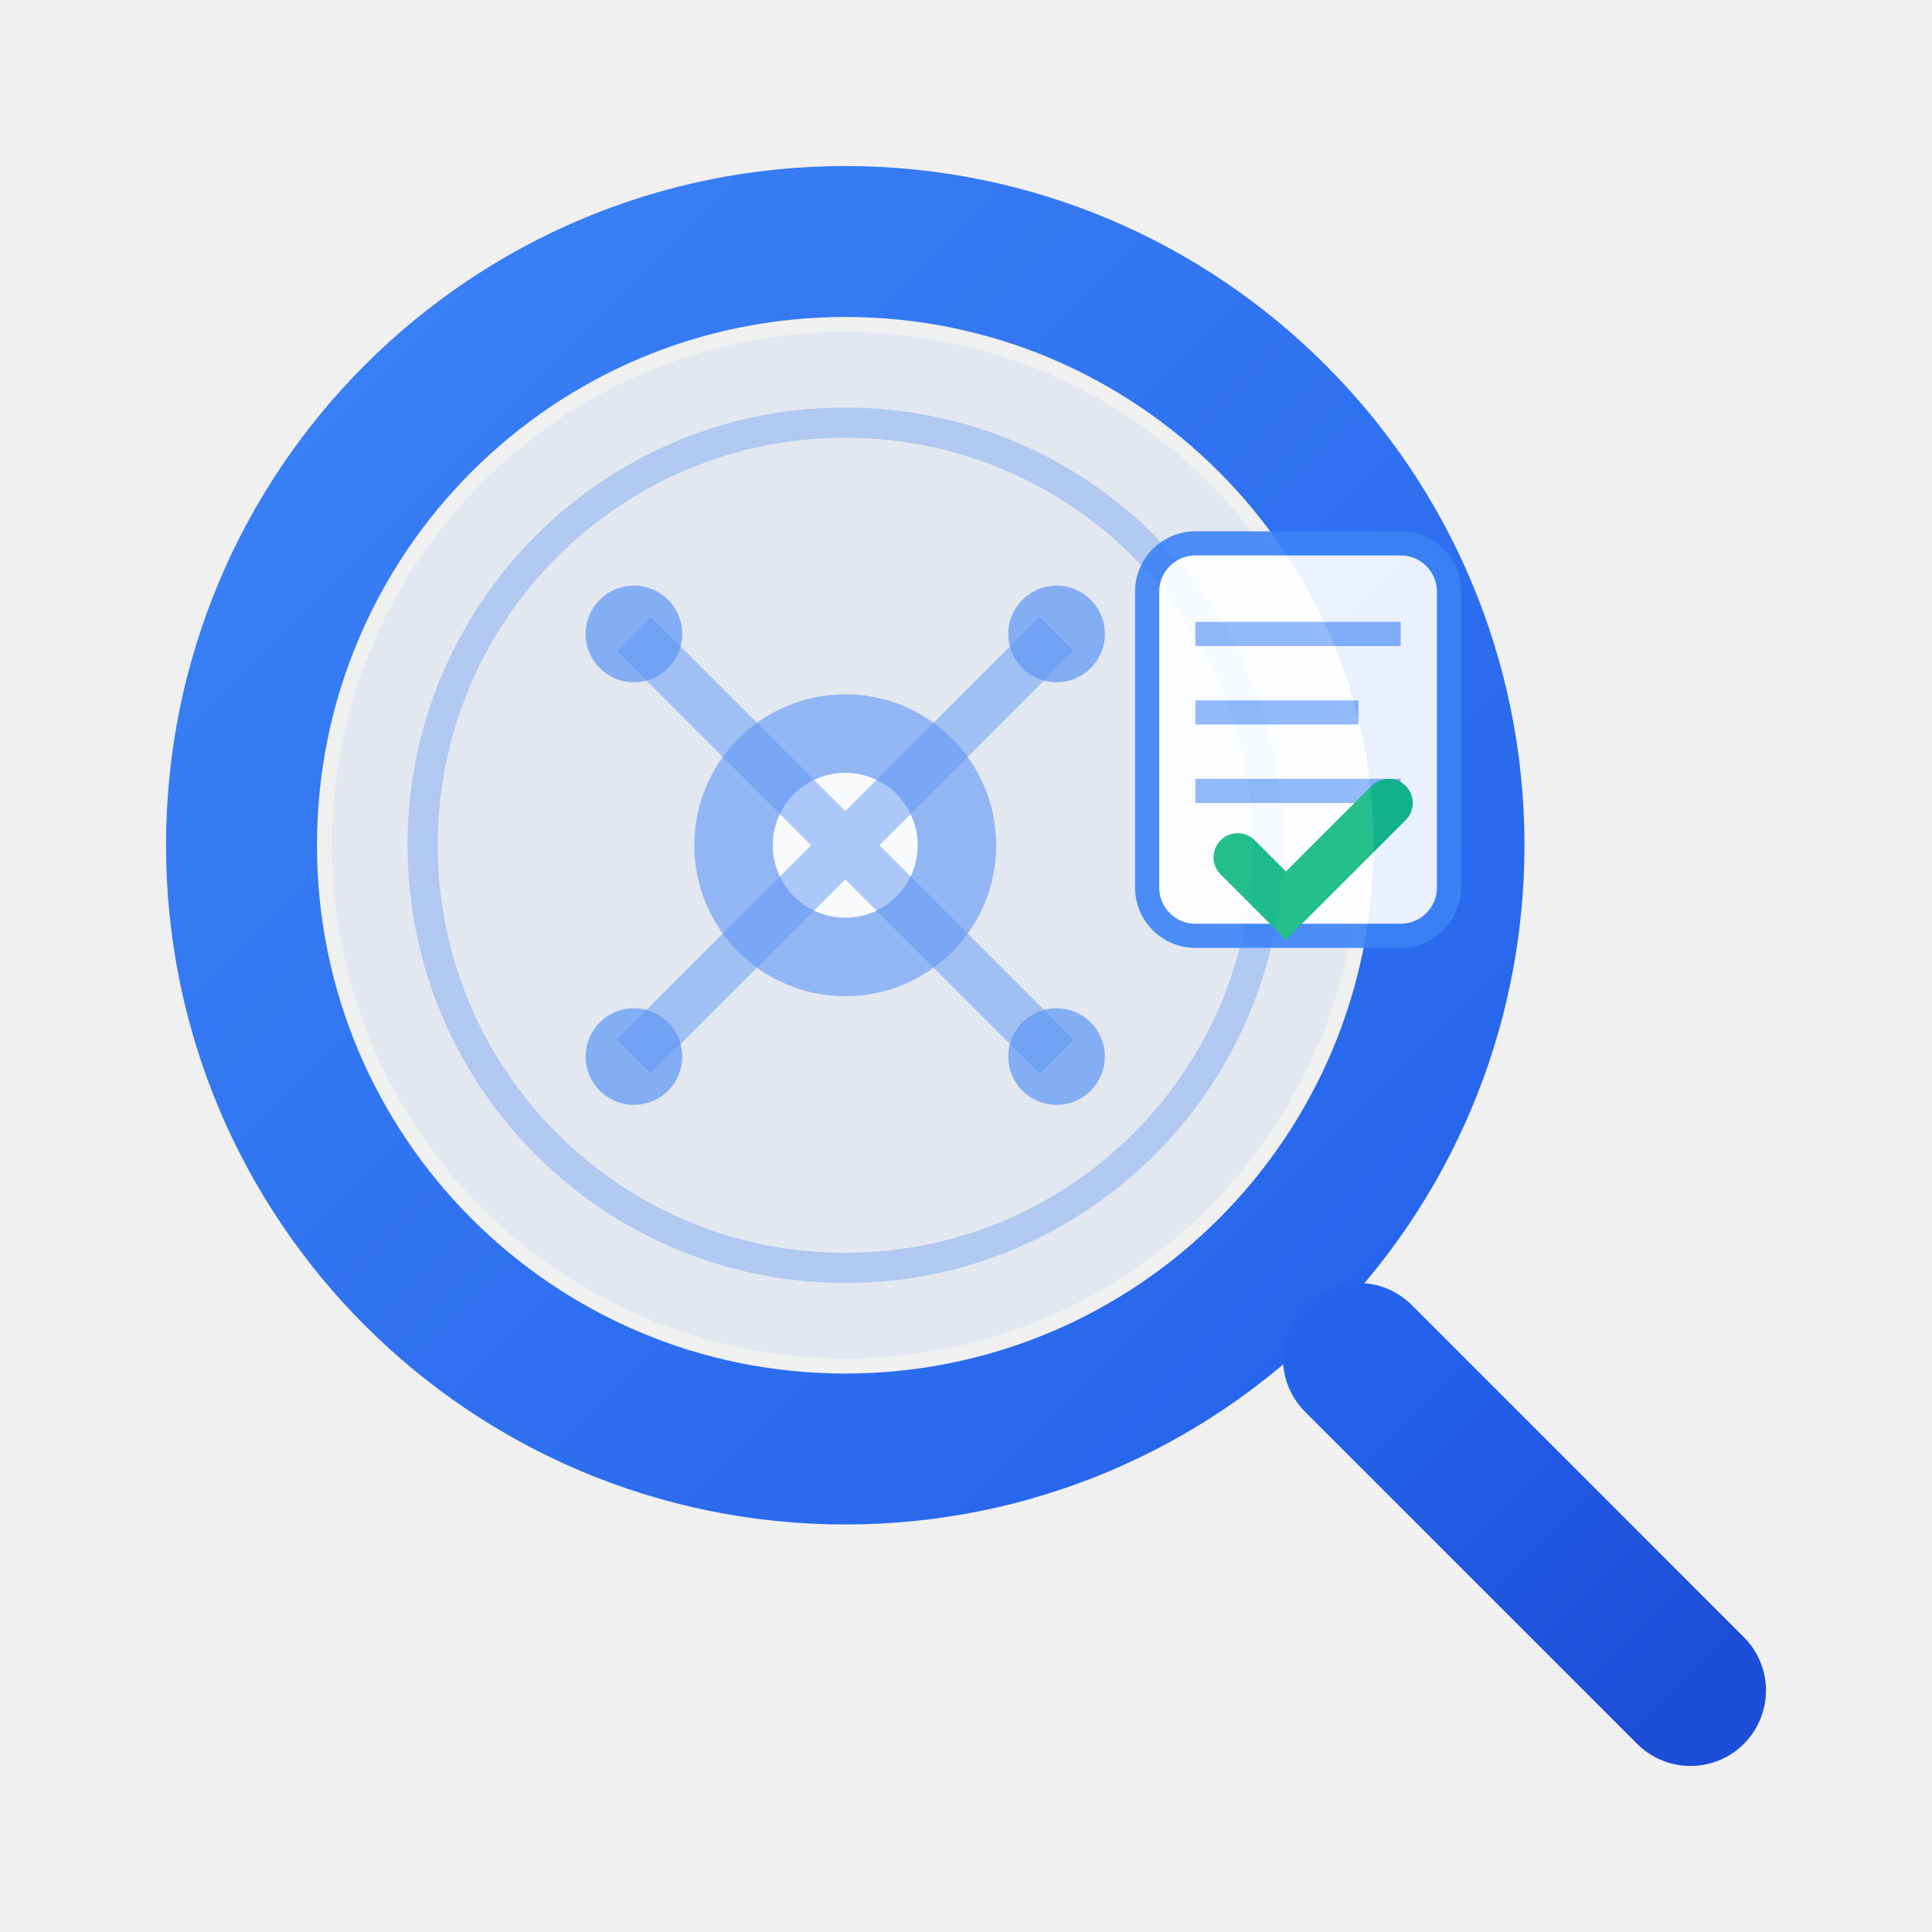
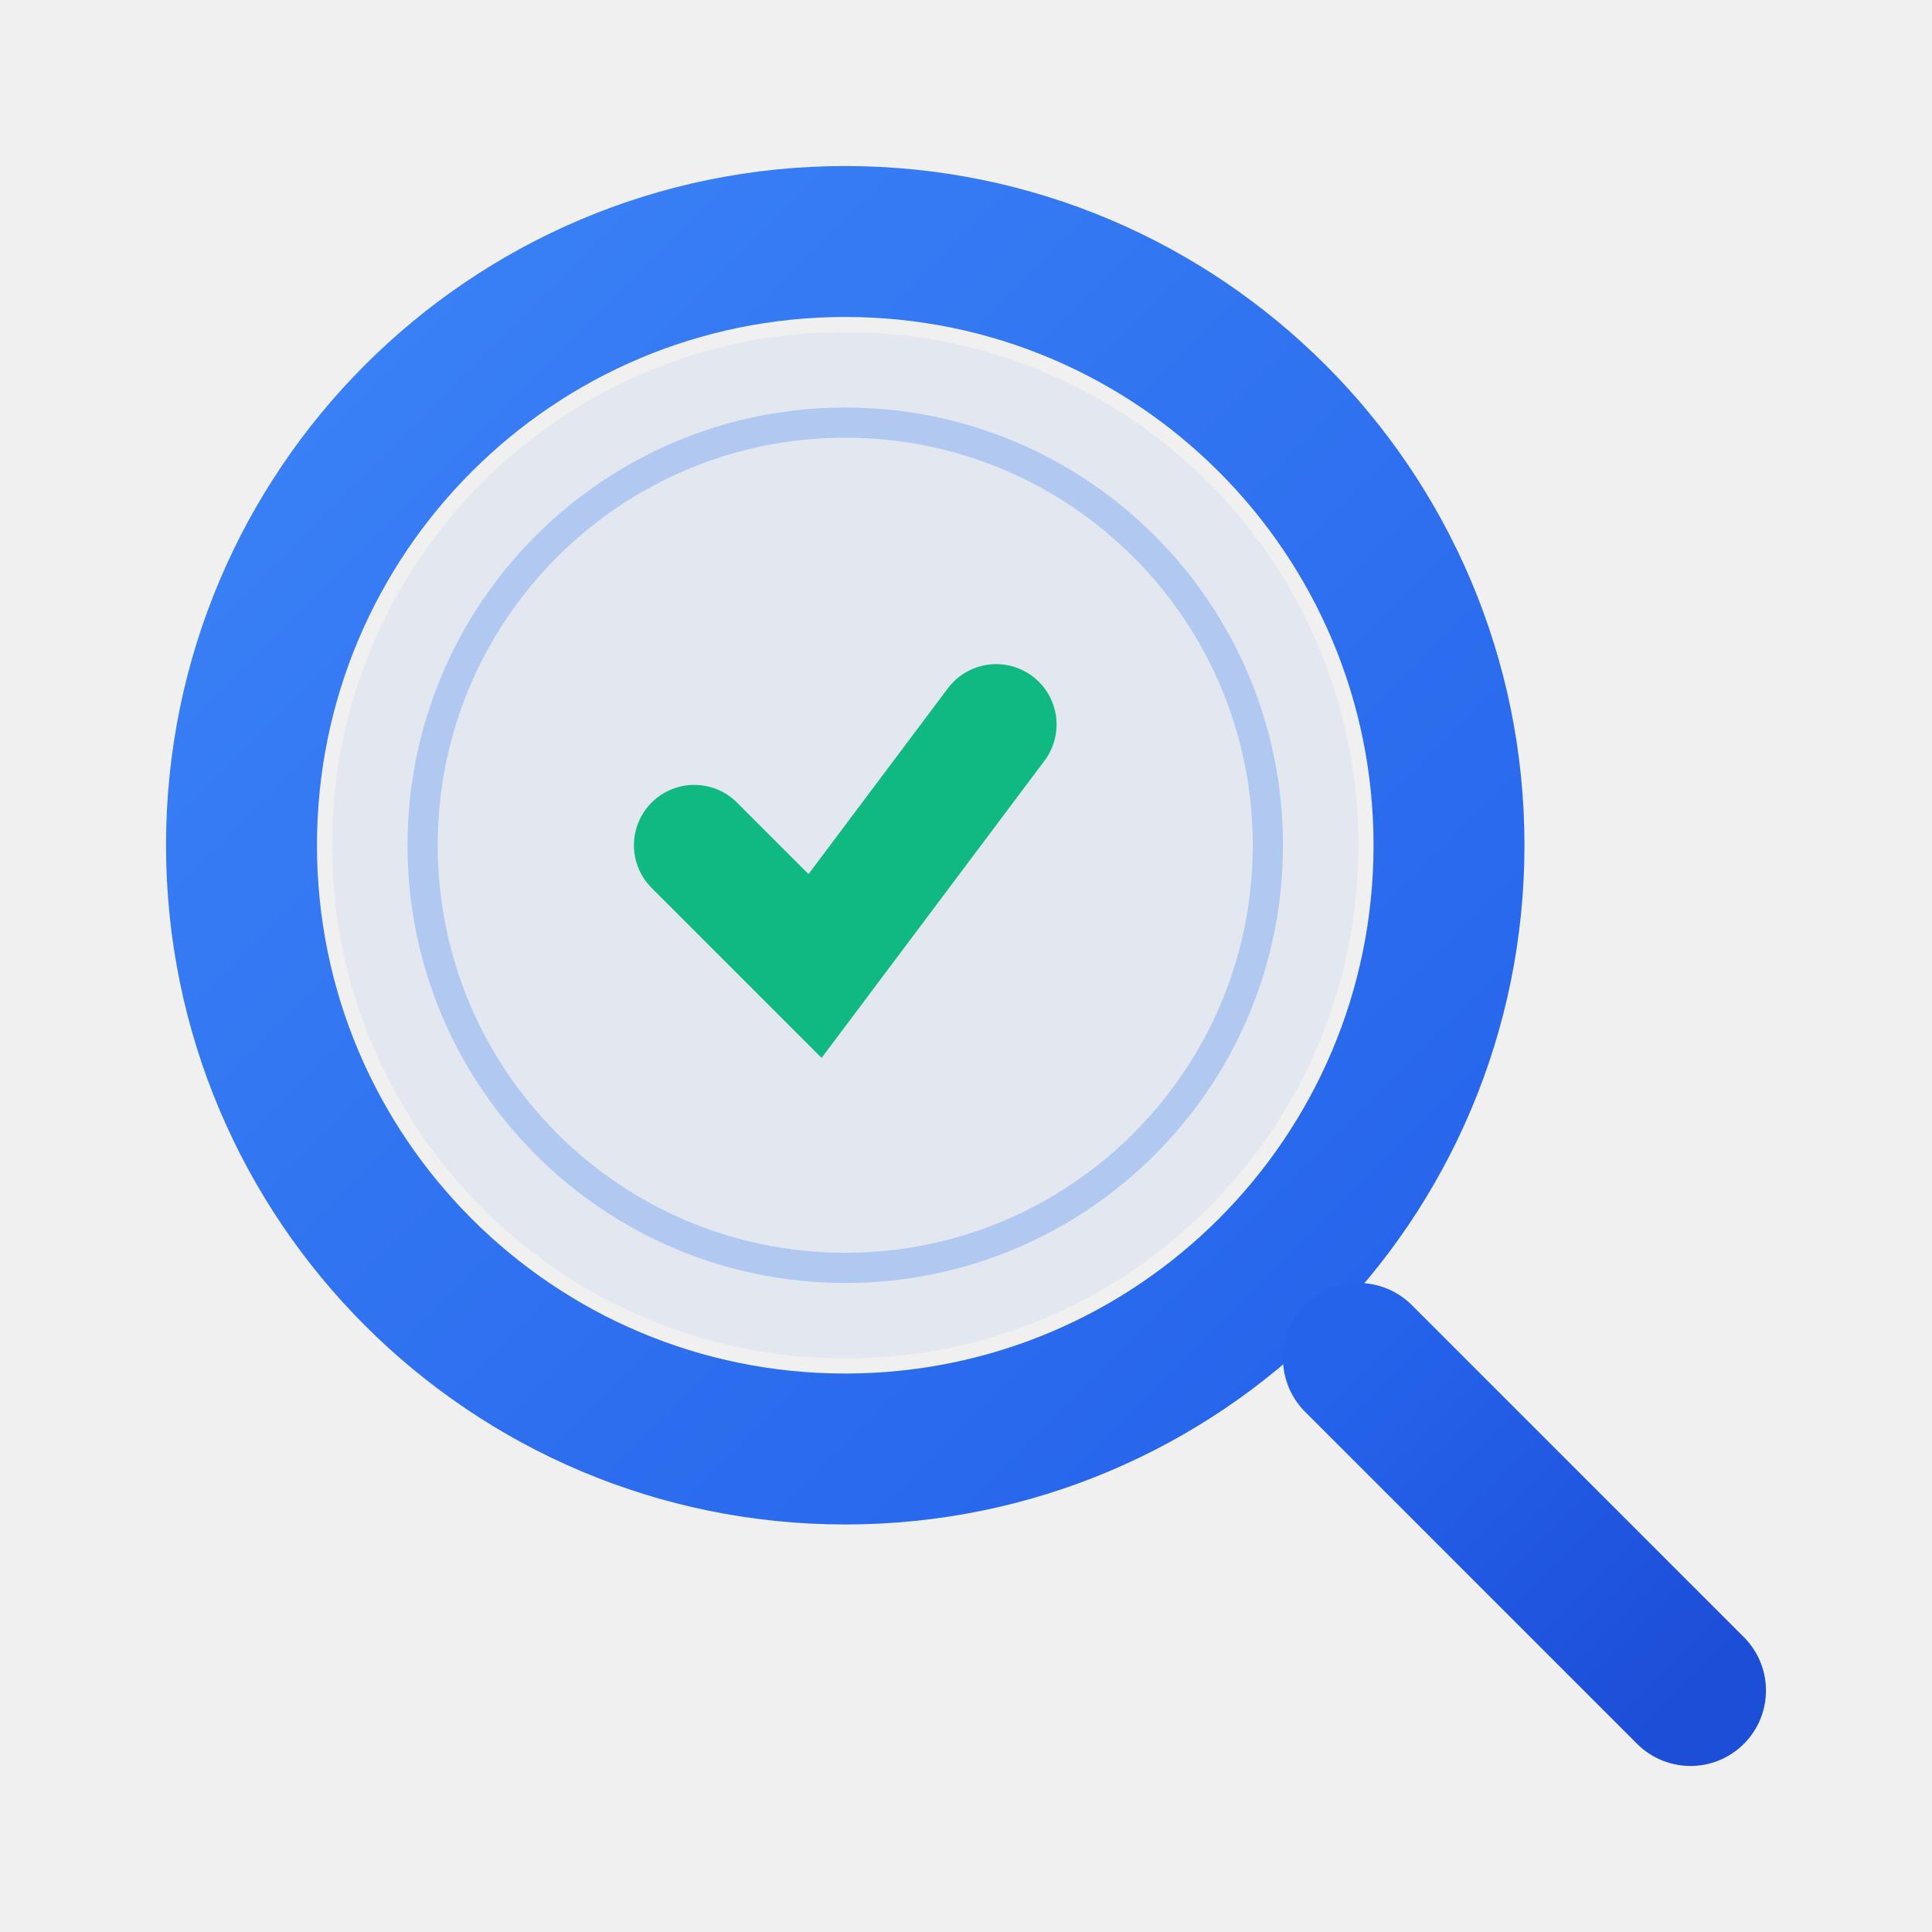
<svg xmlns="http://www.w3.org/2000/svg" width="32" height="32" viewBox="0 0 32 32" fill="none">
  <defs>
    <linearGradient id="glassGradient" x1="0%" y1="0%" x2="100%" y2="100%">
      <stop offset="0%" style="stop-color: #3B82F6" />
      <stop offset="100%" style="stop-color: #2563EB" />
    </linearGradient>
    <linearGradient id="handleGradient" x1="0%" y1="0%" x2="100%" y2="100%">
      <stop offset="0%" style="stop-color: #2563EB" />
      <stop offset="100%" style="stop-color: #1D4ED8" />
    </linearGradient>
  </defs>
  <g transform="translate(2, 2)">
    <circle cx="12" cy="12" r="10" fill="none" stroke="url(#glassGradient)" stroke-width="2.5" />
    <circle cx="12" cy="12" r="8.5" fill="#3B82F6" opacity="0.08" />
    <circle cx="12" cy="12" r="7" fill="none" stroke="#3B82F6" stroke-width="0.5" opacity="0.3" />
    <line x1="20.5" y1="20.5" x2="26" y2="26" stroke="url(#handleGradient)" stroke-width="2.5" stroke-linecap="round" />
-     <g transform="translate(12, 12)" opacity="0.8">
-       <circle cx="0" cy="0" r="2.5" fill="#3B82F6" opacity="0.6" />
-       <circle cx="0" cy="0" r="1.2" fill="#ffffff" />
-       <circle cx="-3.5" cy="-3.5" r="0.8" fill="#3B82F6" opacity="0.7" />
-       <circle cx="3.5" cy="-3.5" r="0.8" fill="#3B82F6" opacity="0.7" />
-       <circle cx="-3.5" cy="3.5" r="0.8" fill="#3B82F6" opacity="0.7" />
-       <circle cx="3.5" cy="3.5" r="0.8" fill="#3B82F6" opacity="0.7" />
-       <path d="M-3.5,-3.5 L0,0 L3.5,-3.5 M-3.5,3.5 L0,0 L3.5,3.5" stroke="#3B82F6" stroke-width="0.8" opacity="0.5" />
-     </g>
-     <g transform="translate(17, 7)" opacity="0.9">
-       <rect x="0" y="0" width="5" height="6.5" rx="0.8" fill="#ffffff" stroke="#3B82F6" stroke-width="0.4" />
-       <line x1="0.8" y1="1.5" x2="4.2" y2="1.5" stroke="#3B82F6" stroke-width="0.4" opacity="0.6" />
-       <line x1="0.8" y1="2.8" x2="3.5" y2="2.8" stroke="#3B82F6" stroke-width="0.4" opacity="0.6" />
-       <line x1="0.8" y1="4.1" x2="4.2" y2="4.1" stroke="#3B82F6" stroke-width="0.4" opacity="0.6" />
-       <path d="M1.5 5.2 L2.3 6 L4 4.3" stroke="#10B981" stroke-width="0.8" stroke-linecap="round" fill="none" />
+     <g transform="translate(12, 12)">
+       <path d="M-2.5 0 L-0.5 2 L2.5 -2" stroke="#10B981" stroke-width="2" stroke-linecap="round" fill="none" />
    </g>
  </g>
</svg>
